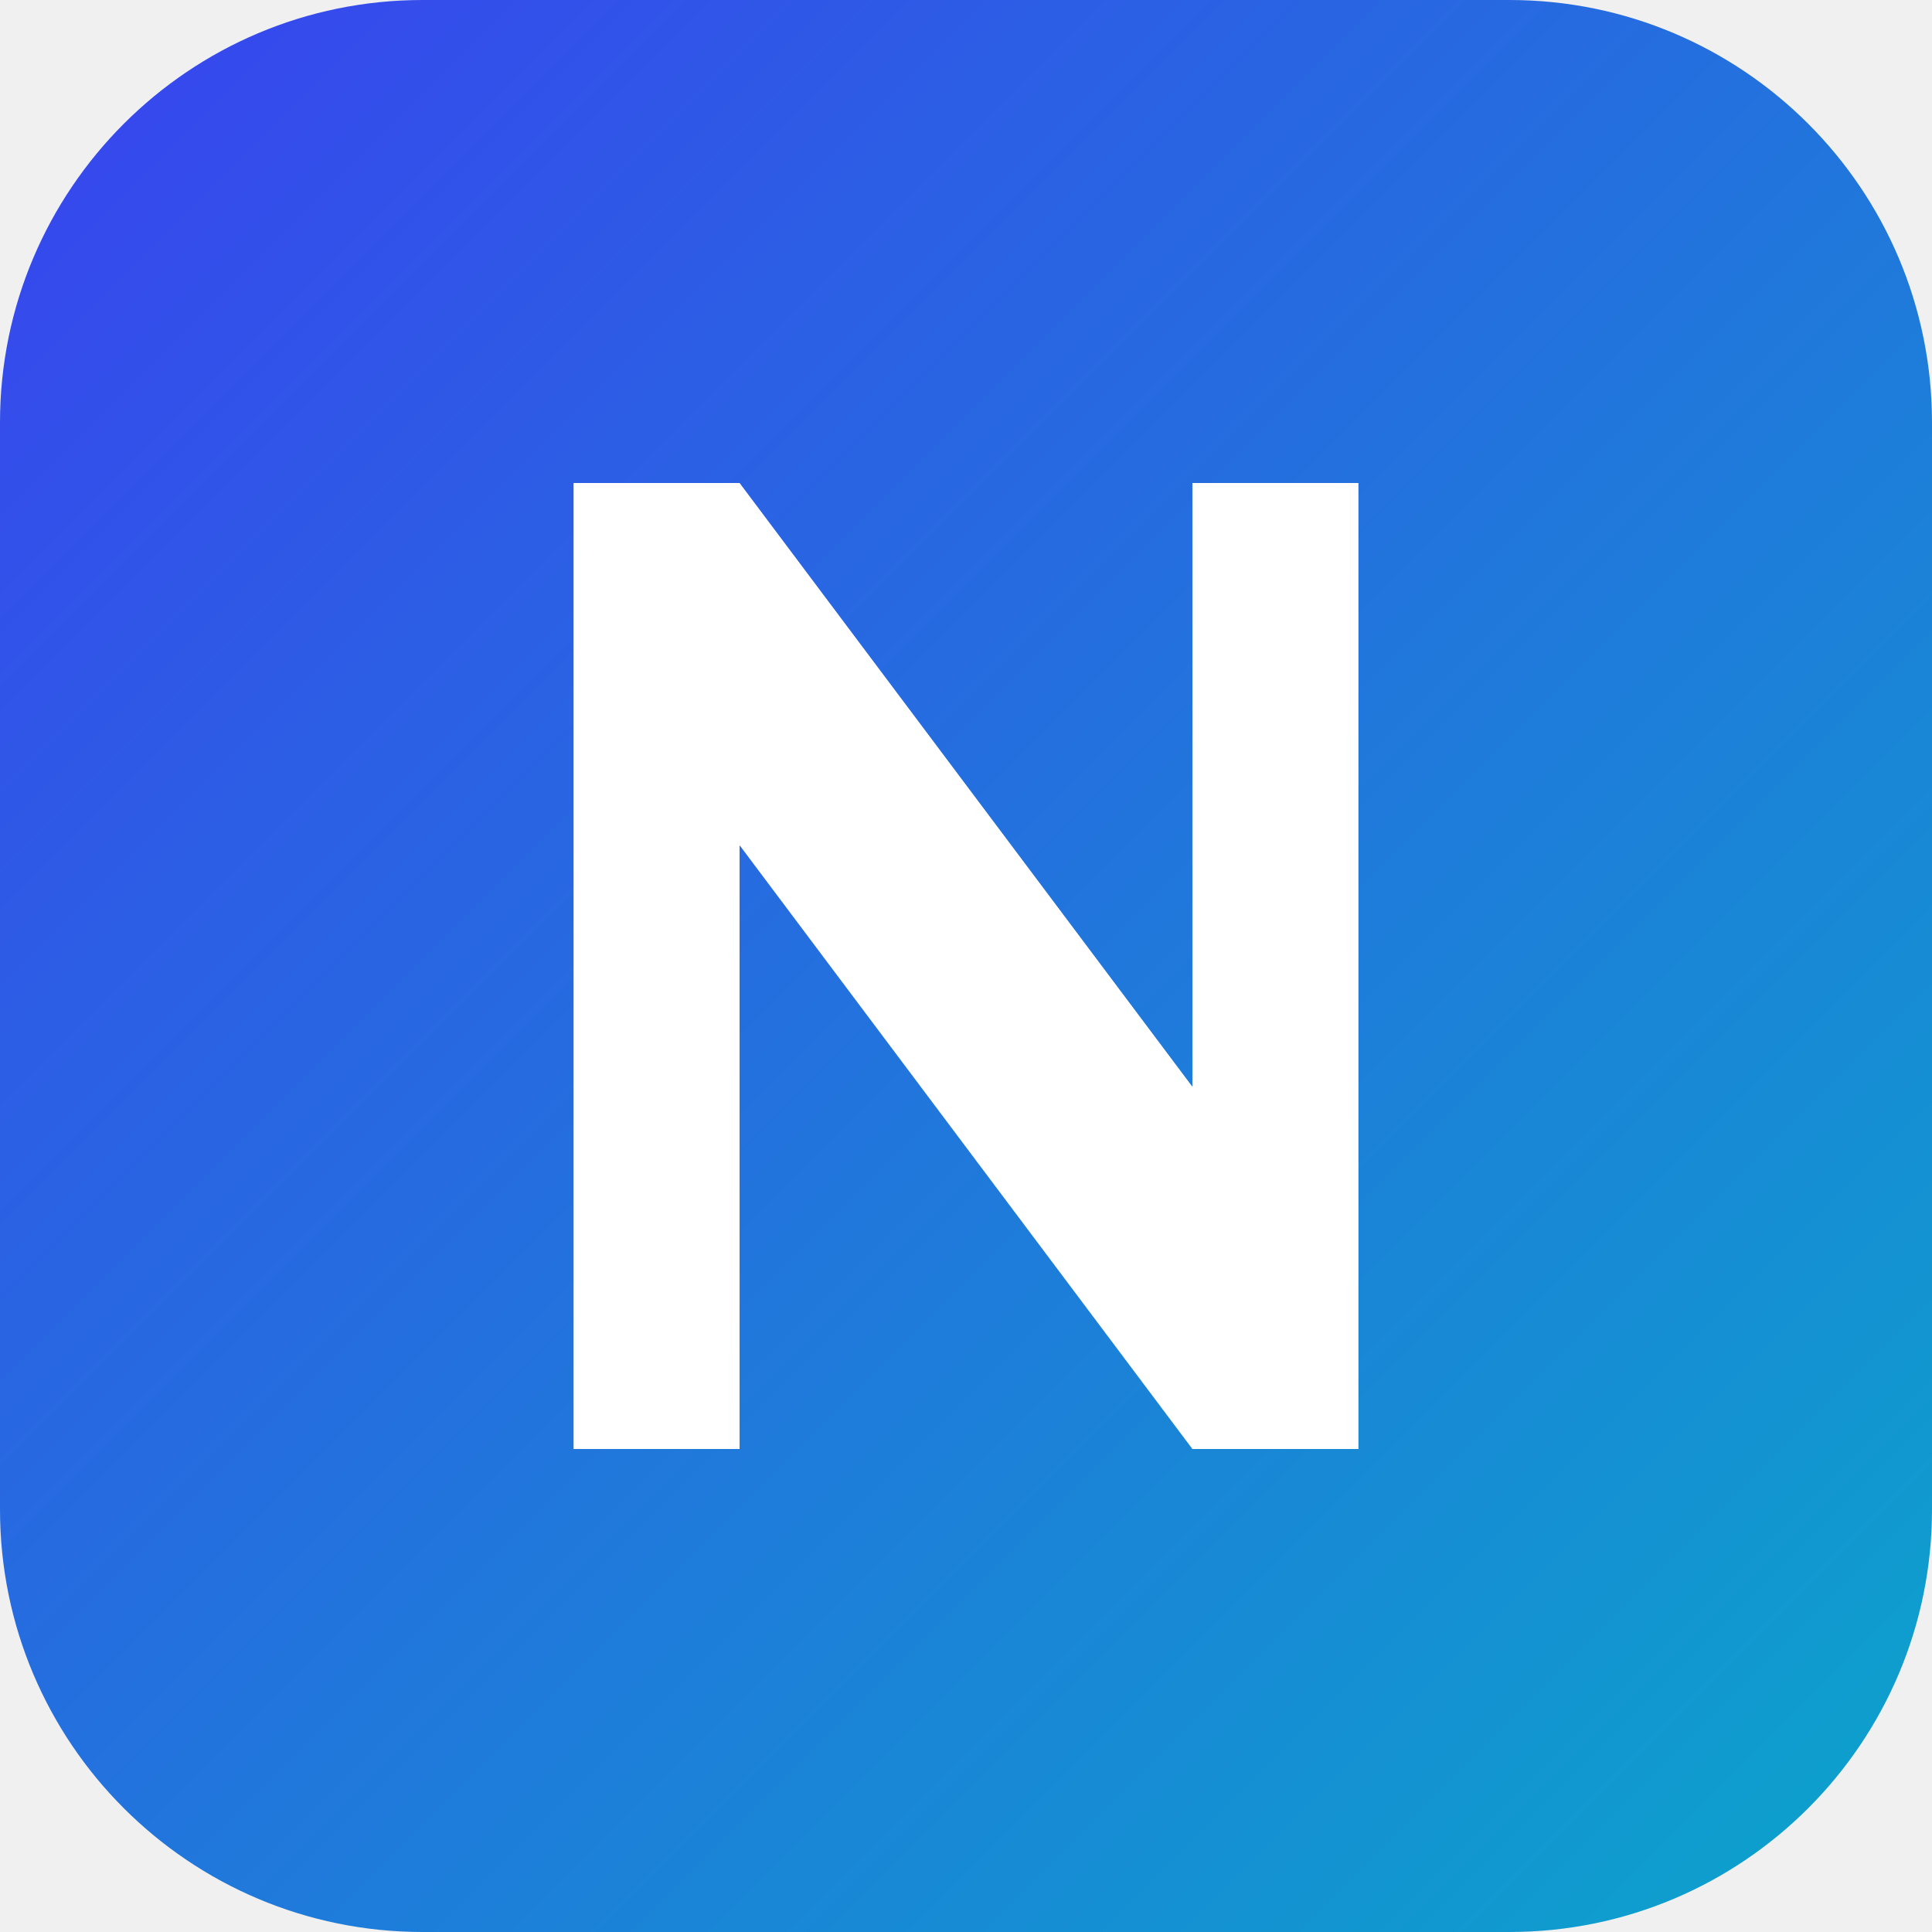
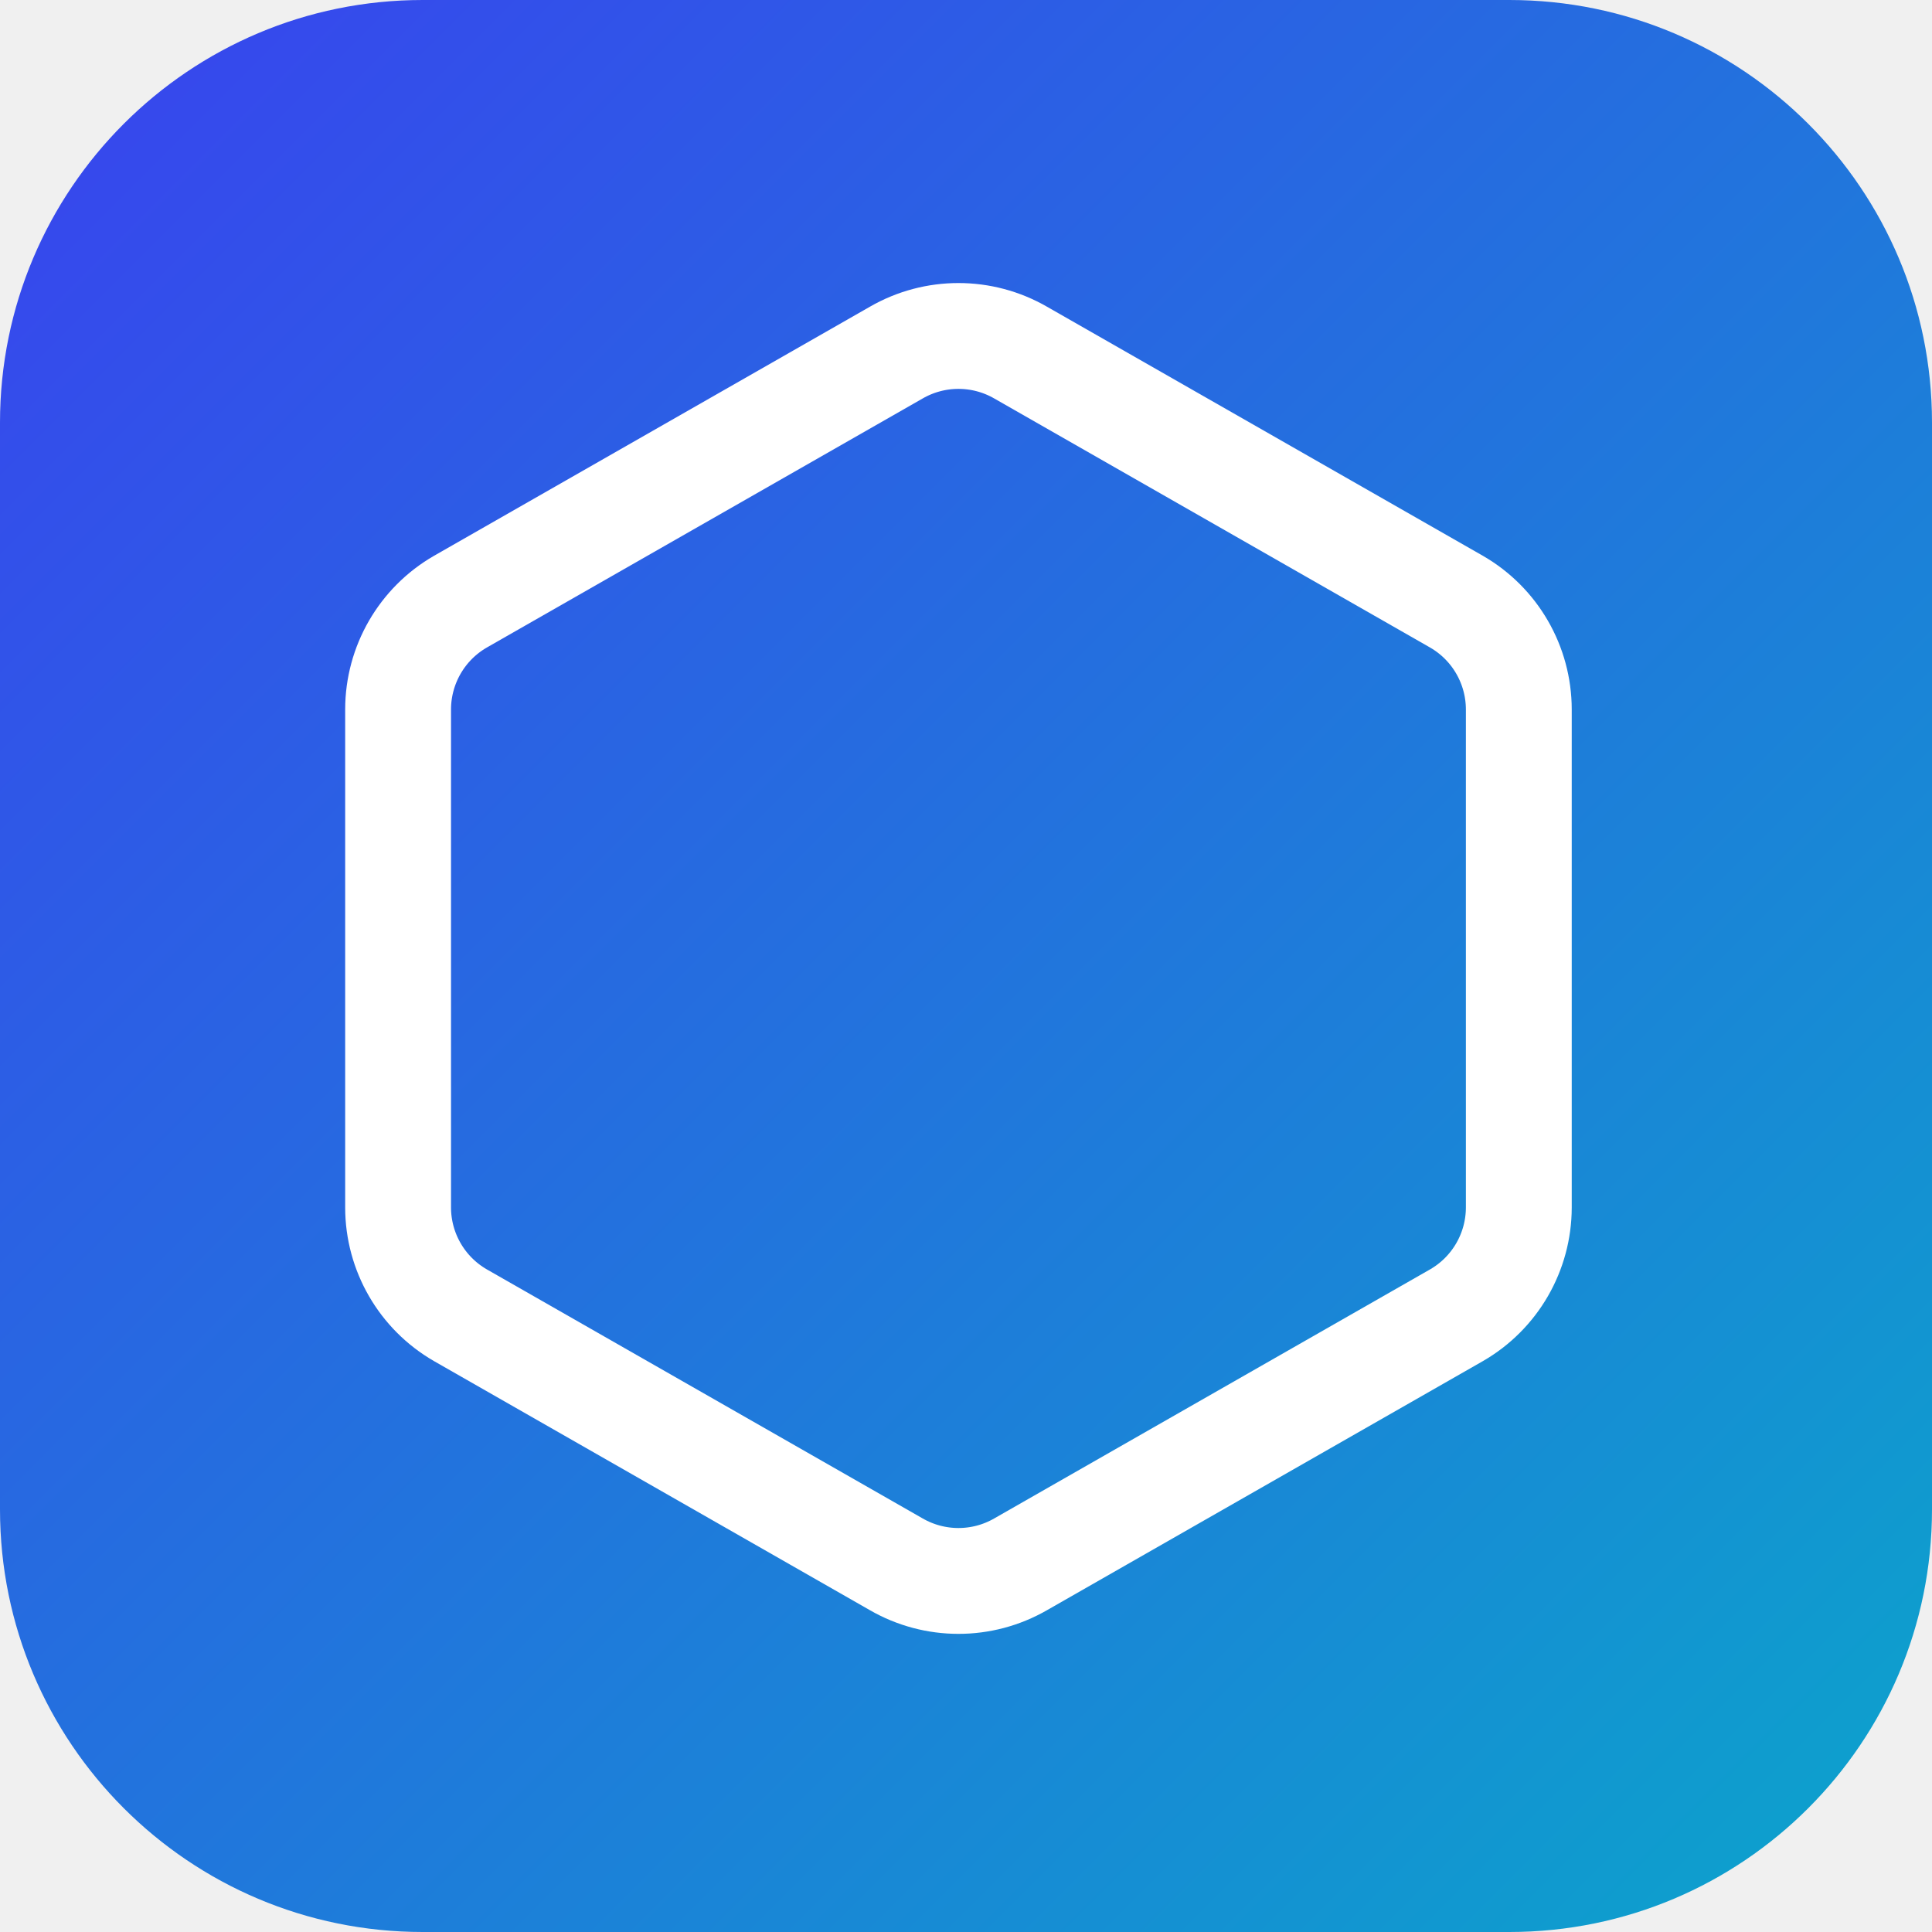
<svg xmlns="http://www.w3.org/2000/svg" viewBox="0 0 512 512" width="512" height="512">
  <defs>
    <linearGradient id="g" x1="0" y1="0" x2="1" y2="1">
      <stop offset="0" stop-color="#3942ef" />
      <stop offset="1" stop-color="#0ba5cb" />
    </linearGradient>
  </defs>
  <rect width="512" height="512" rx="112" fill="url(#g)" />
-   <path d="M152 384V128h44l120 160V128h44v256h-44L196 224v160z" fill="#fff" />
+   <g transform="translate(56 56) scale(16.5)" fill="none" stroke="#fff" stroke-width="1.7" stroke-linecap="round" stroke-linejoin="round">
+     <path d="M21 16V8a2 2 0 0 0-1-1.73l-7-4a2 2 0 0 0-2 0l-7 4A2 2 0 0 0 3 8v8a2 2 0 0 0 1 1.73l7 4a2 2 0 0 0 2 0l7-4A2 2 0 0 0 21 16z" />
+   </g>
</svg>
